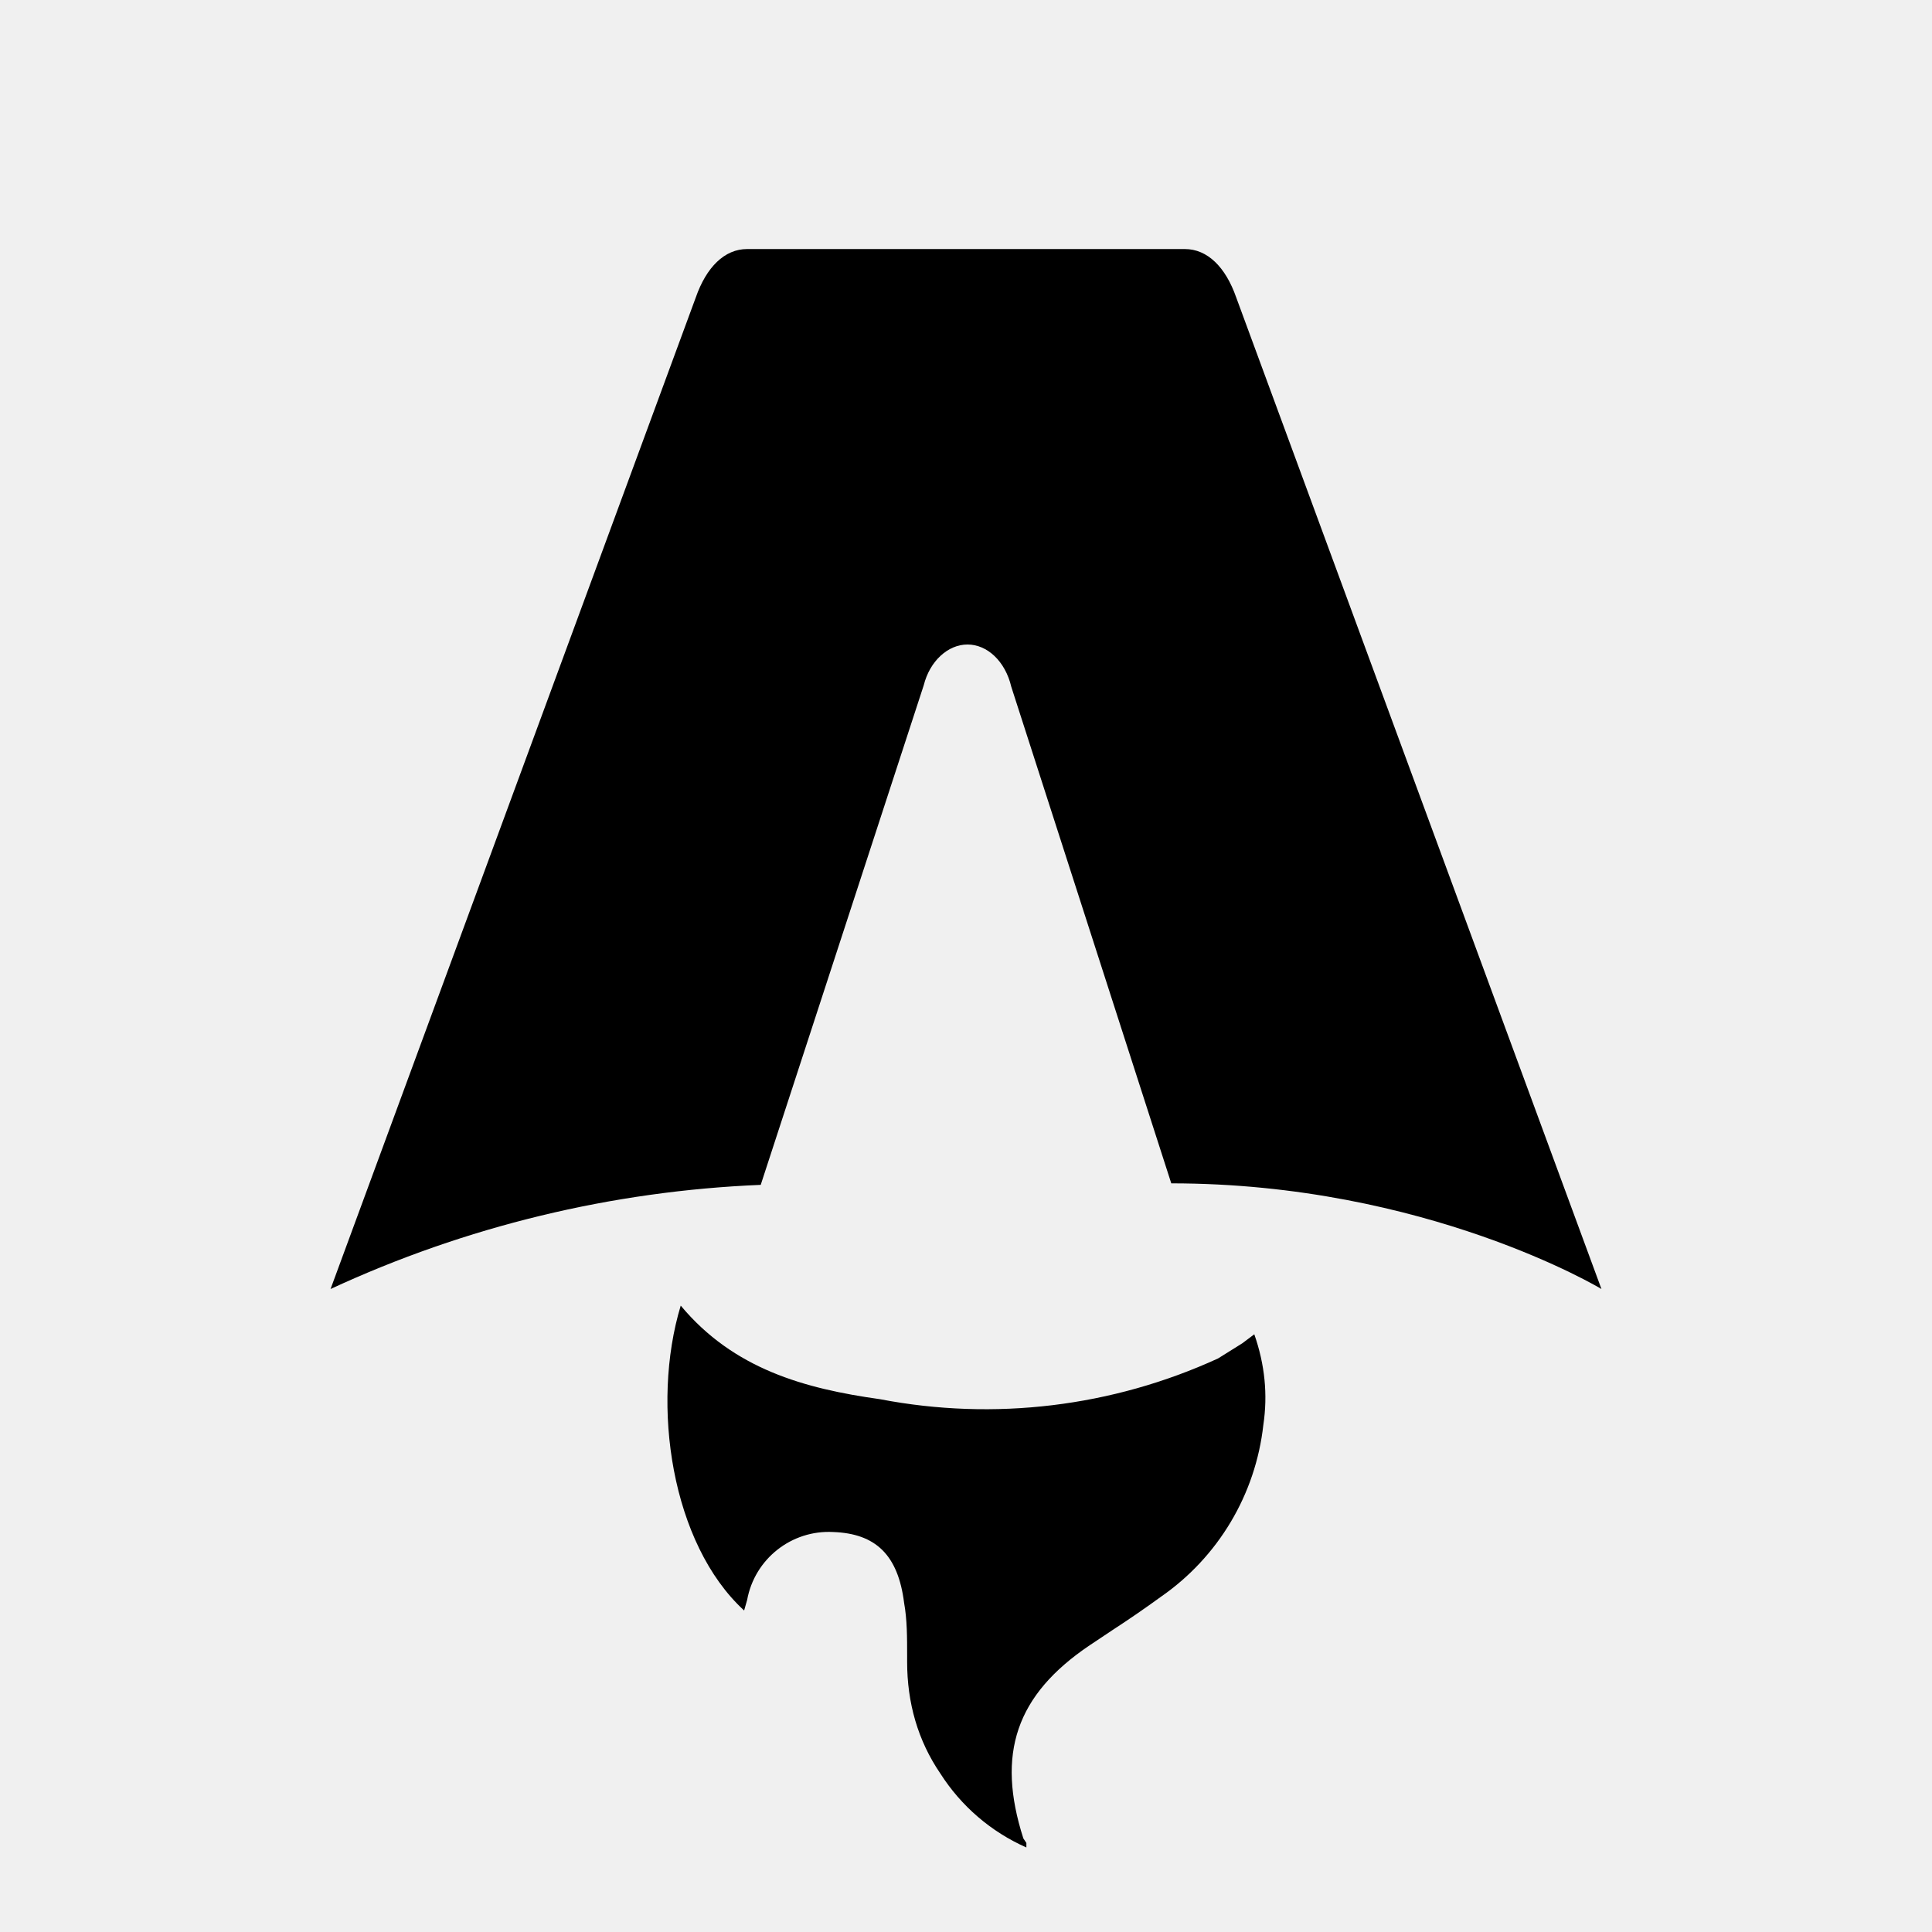
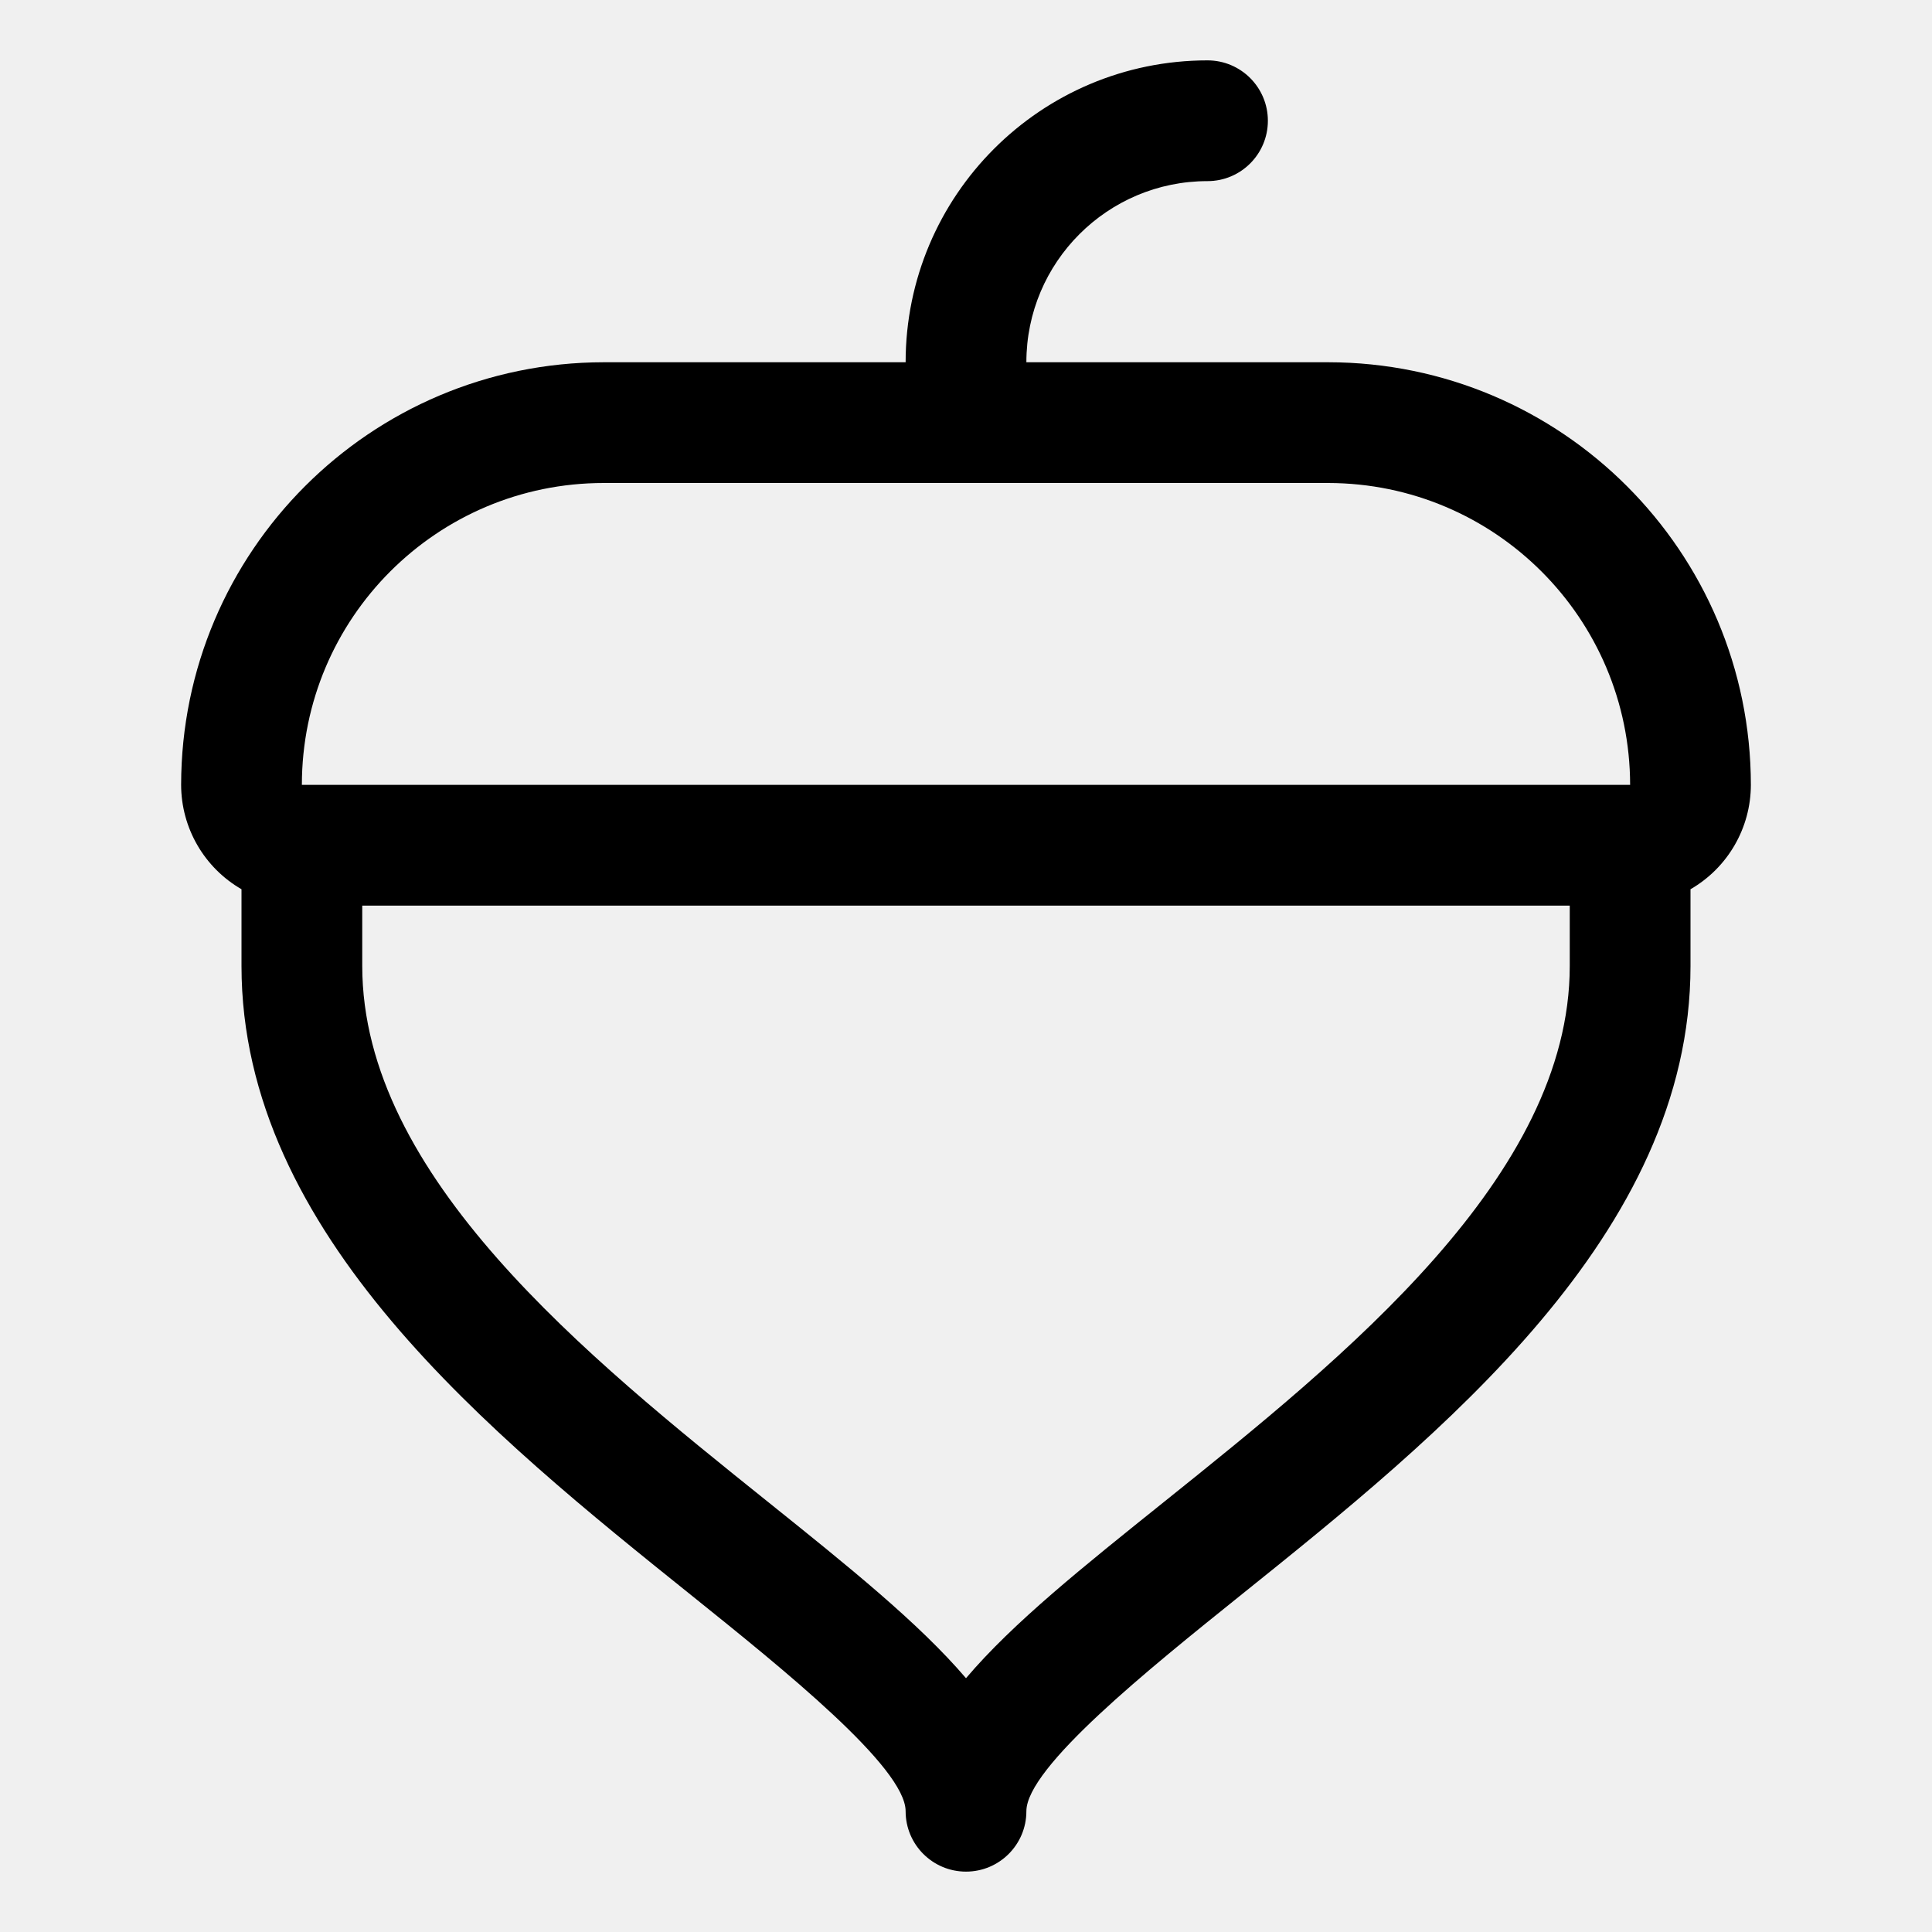
- <svg xmlns="http://www.w3.org/2000/svg" fill="none" viewBox="0 0 128 128">
-   <path d="M50.4 78.5a75.1 75.1 0 0 0-28.5 6.9l24.2-65.7c.7-2 1.9-3.2 3.4-3.2h29c1.5 0 2.7 1.2 3.4 3.2l24.2 65.7s-11.6-7-28.5-7L67 45.5c-.4-1.7-1.6-2.8-2.9-2.8-1.3 0-2.5 1.1-2.9 2.7L50.4 78.5Zm-1.1 28.2Zm-4.2-20.2c-2 6.6-.6 15.8 4.2 20.2a17.5 17.5 0 0 1 .2-.7 5.5 5.5 0 0 1 5.7-4.5c2.8.1 4.3 1.5 4.7 4.7.2 1.1.2 2.3.2 3.5v.4c0 2.7.7 5.2 2.2 7.4a13 13 0 0 0 5.7 4.9v-.3l-.2-.3c-1.8-5.6-.5-9.5 4.4-12.8l1.5-1a73 73 0 0 0 3.2-2.2 16 16 0 0 0 6.8-11.4c.3-2 .1-4-.6-6l-.8.6-1.6 1a37 37 0 0 1-22.4 2.7c-5-.7-9.7-2-13.2-6.2Z" />
-   <style>
-         path { fill: #000; }
-         @media (prefers-color-scheme: dark) {
-             path { fill: #FFF; }
-         }
-     </style>
+ <svg xmlns="http://www.w3.org/2000/svg" width="32" height="32" fill="#000000" viewBox="0 0 256 256">
+   <path d="M232,104a56.06,56.06,0,0,0-56-56H136a24,24,0,0,1,24-24,8,8,0,0,0,0-16,40,40,0,0,0-40,40H80a56.06,56.06,0,0,0-56,56,16,16,0,0,0,8,13.83V128c0,35.53,33.12,62.12,59.74,83.49C103.66,221.07,120,234.18,120,240a8,8,0,0,0,16,0c0-5.82,16.34-18.93,28.26-28.51C190.88,190.12,224,163.53,224,128V117.83A16,16,0,0,0,232,104ZM80,64h96a40.06,40.06,0,0,1,40,40H40A40,40,0,0,1,80,64Zm74.25,135c-10.62,8.52-20,16-26.25,23.37-6.25-7.32-15.63-14.85-26.25-23.37C77.8,179.79,48,155.86,48,128v-8H208v8C208,155.86,178.2,179.79,154.25,199Z" />
</svg>
